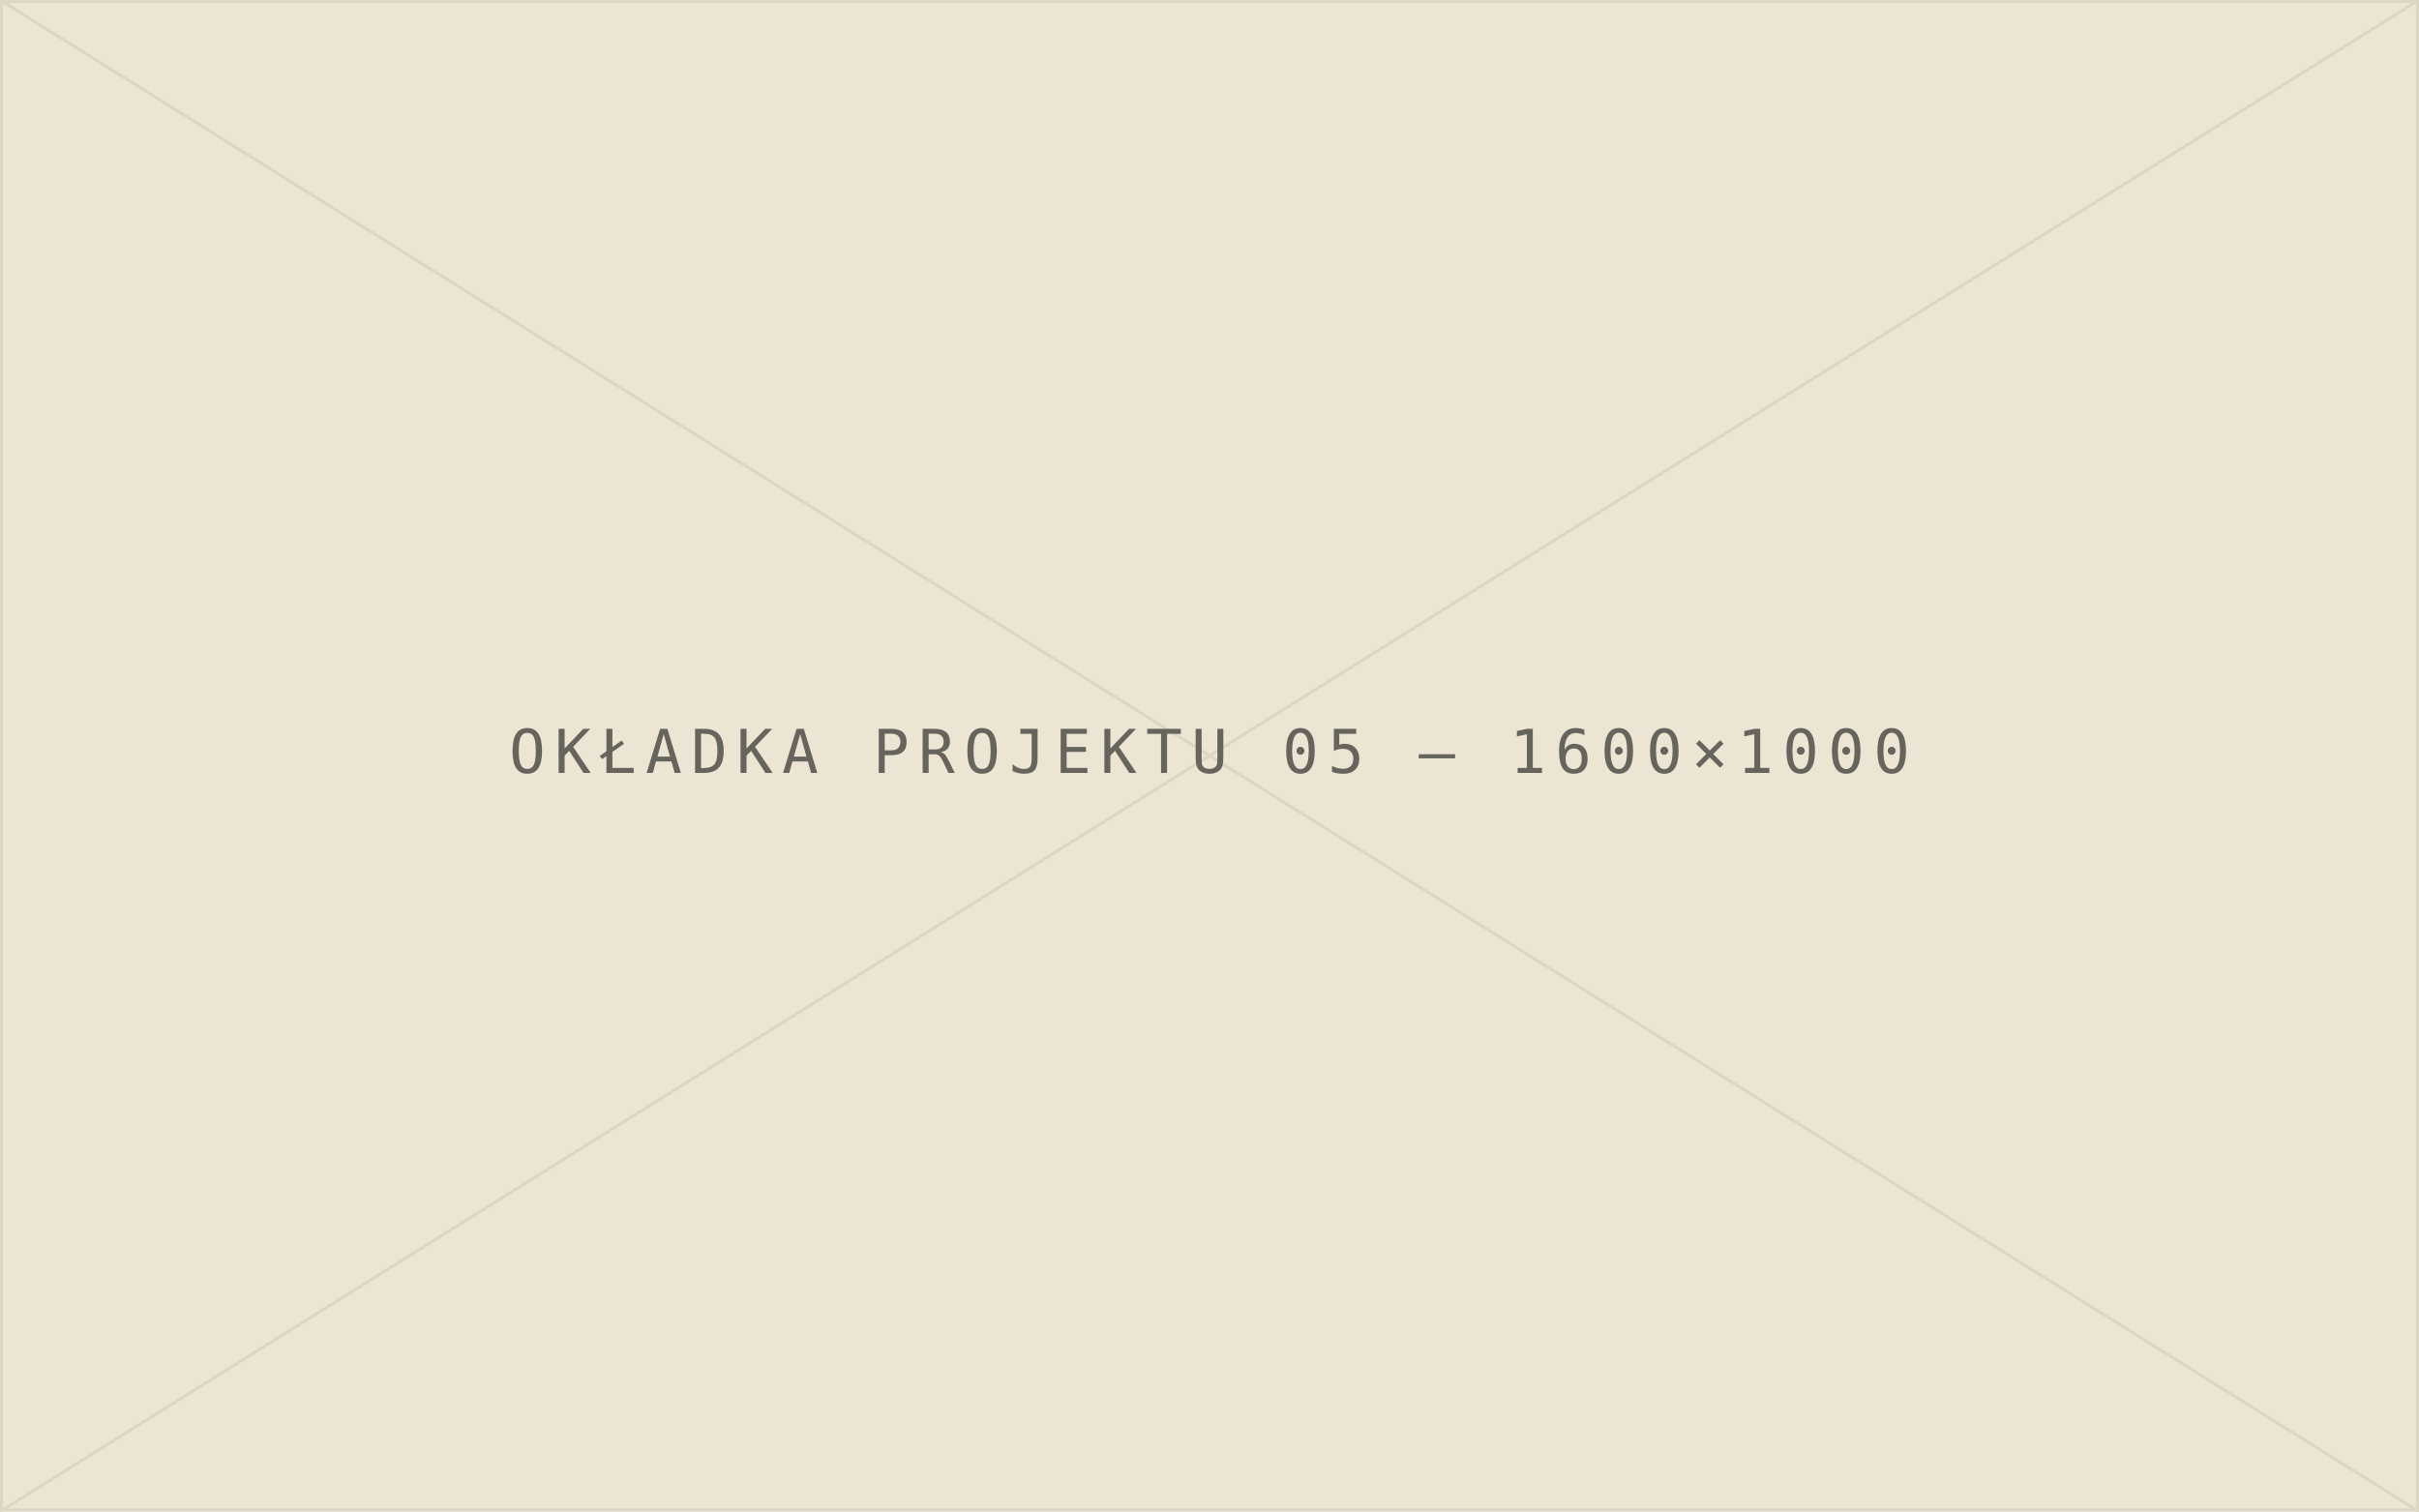
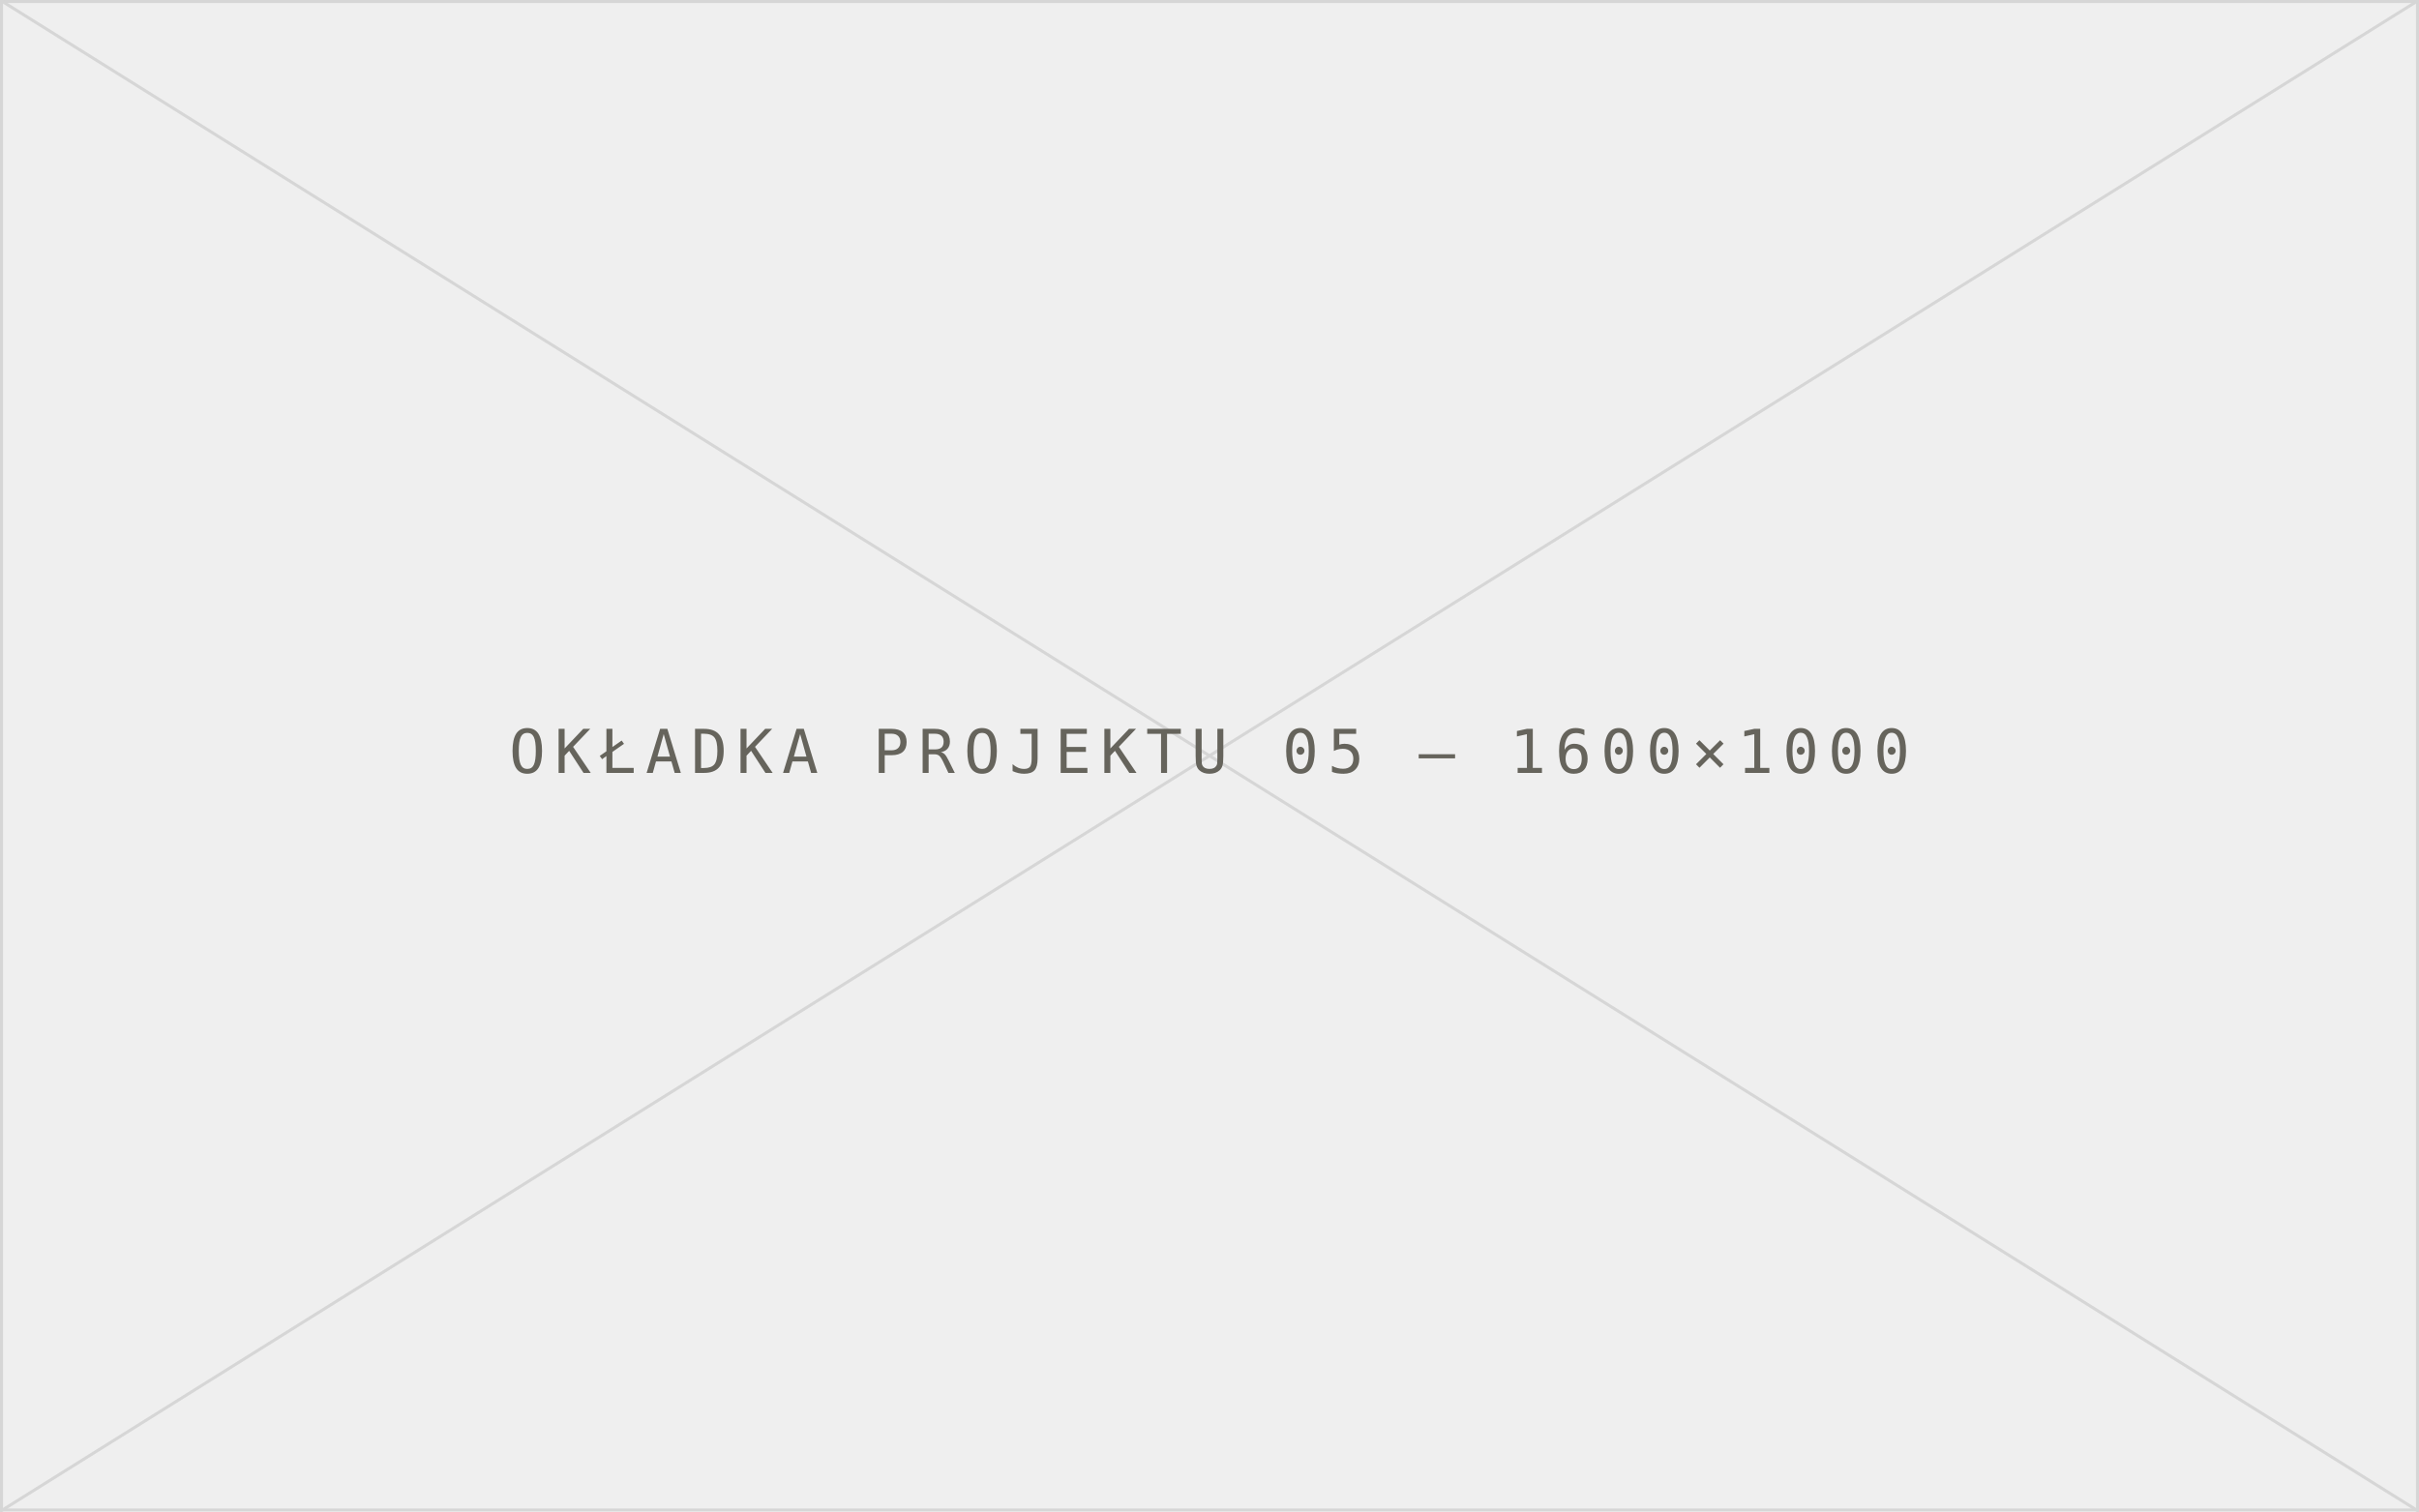
<svg xmlns="http://www.w3.org/2000/svg" width="1600" height="1000" viewBox="0 0 1600 1000" role="img" aria-label="OKŁADKA PROJEKTU 05 — 1600×1000">
-   <rect width="1600" height="1000" fill="#ECE5D4" />
-   <rect x="1" y="1" width="1598" height="998" fill="none" stroke="#DDD6C4" stroke-width="2" />
-   <line x1="0" y1="0" x2="1600" y2="1000" stroke="#DDD6C4" stroke-width="2" />
-   <line x1="1600" y1="0" x2="0" y2="1000" stroke="#DDD6C4" stroke-width="2" />
+   <rect width="1600" height="1000" fill="#EFEFEF" />
+   <rect x="1" y="1" width="1598" height="998" fill="none" stroke="#D6D6D6" stroke-width="2" />
+   <line x1="0" y1="0" x2="1600" y2="1000" stroke="#D6D6D6" stroke-width="2" />
+   <line x1="1600" y1="0" x2="0" y2="1000" stroke="#D6D6D6" stroke-width="2" />
  <text x="800" y="500" text-anchor="middle" dominant-baseline="middle" font-family="ui-monospace, monospace" font-size="40" letter-spacing="6" fill="#66645C">OKŁADKA PROJEKTU 05 — 1600×1000</text>
</svg>
